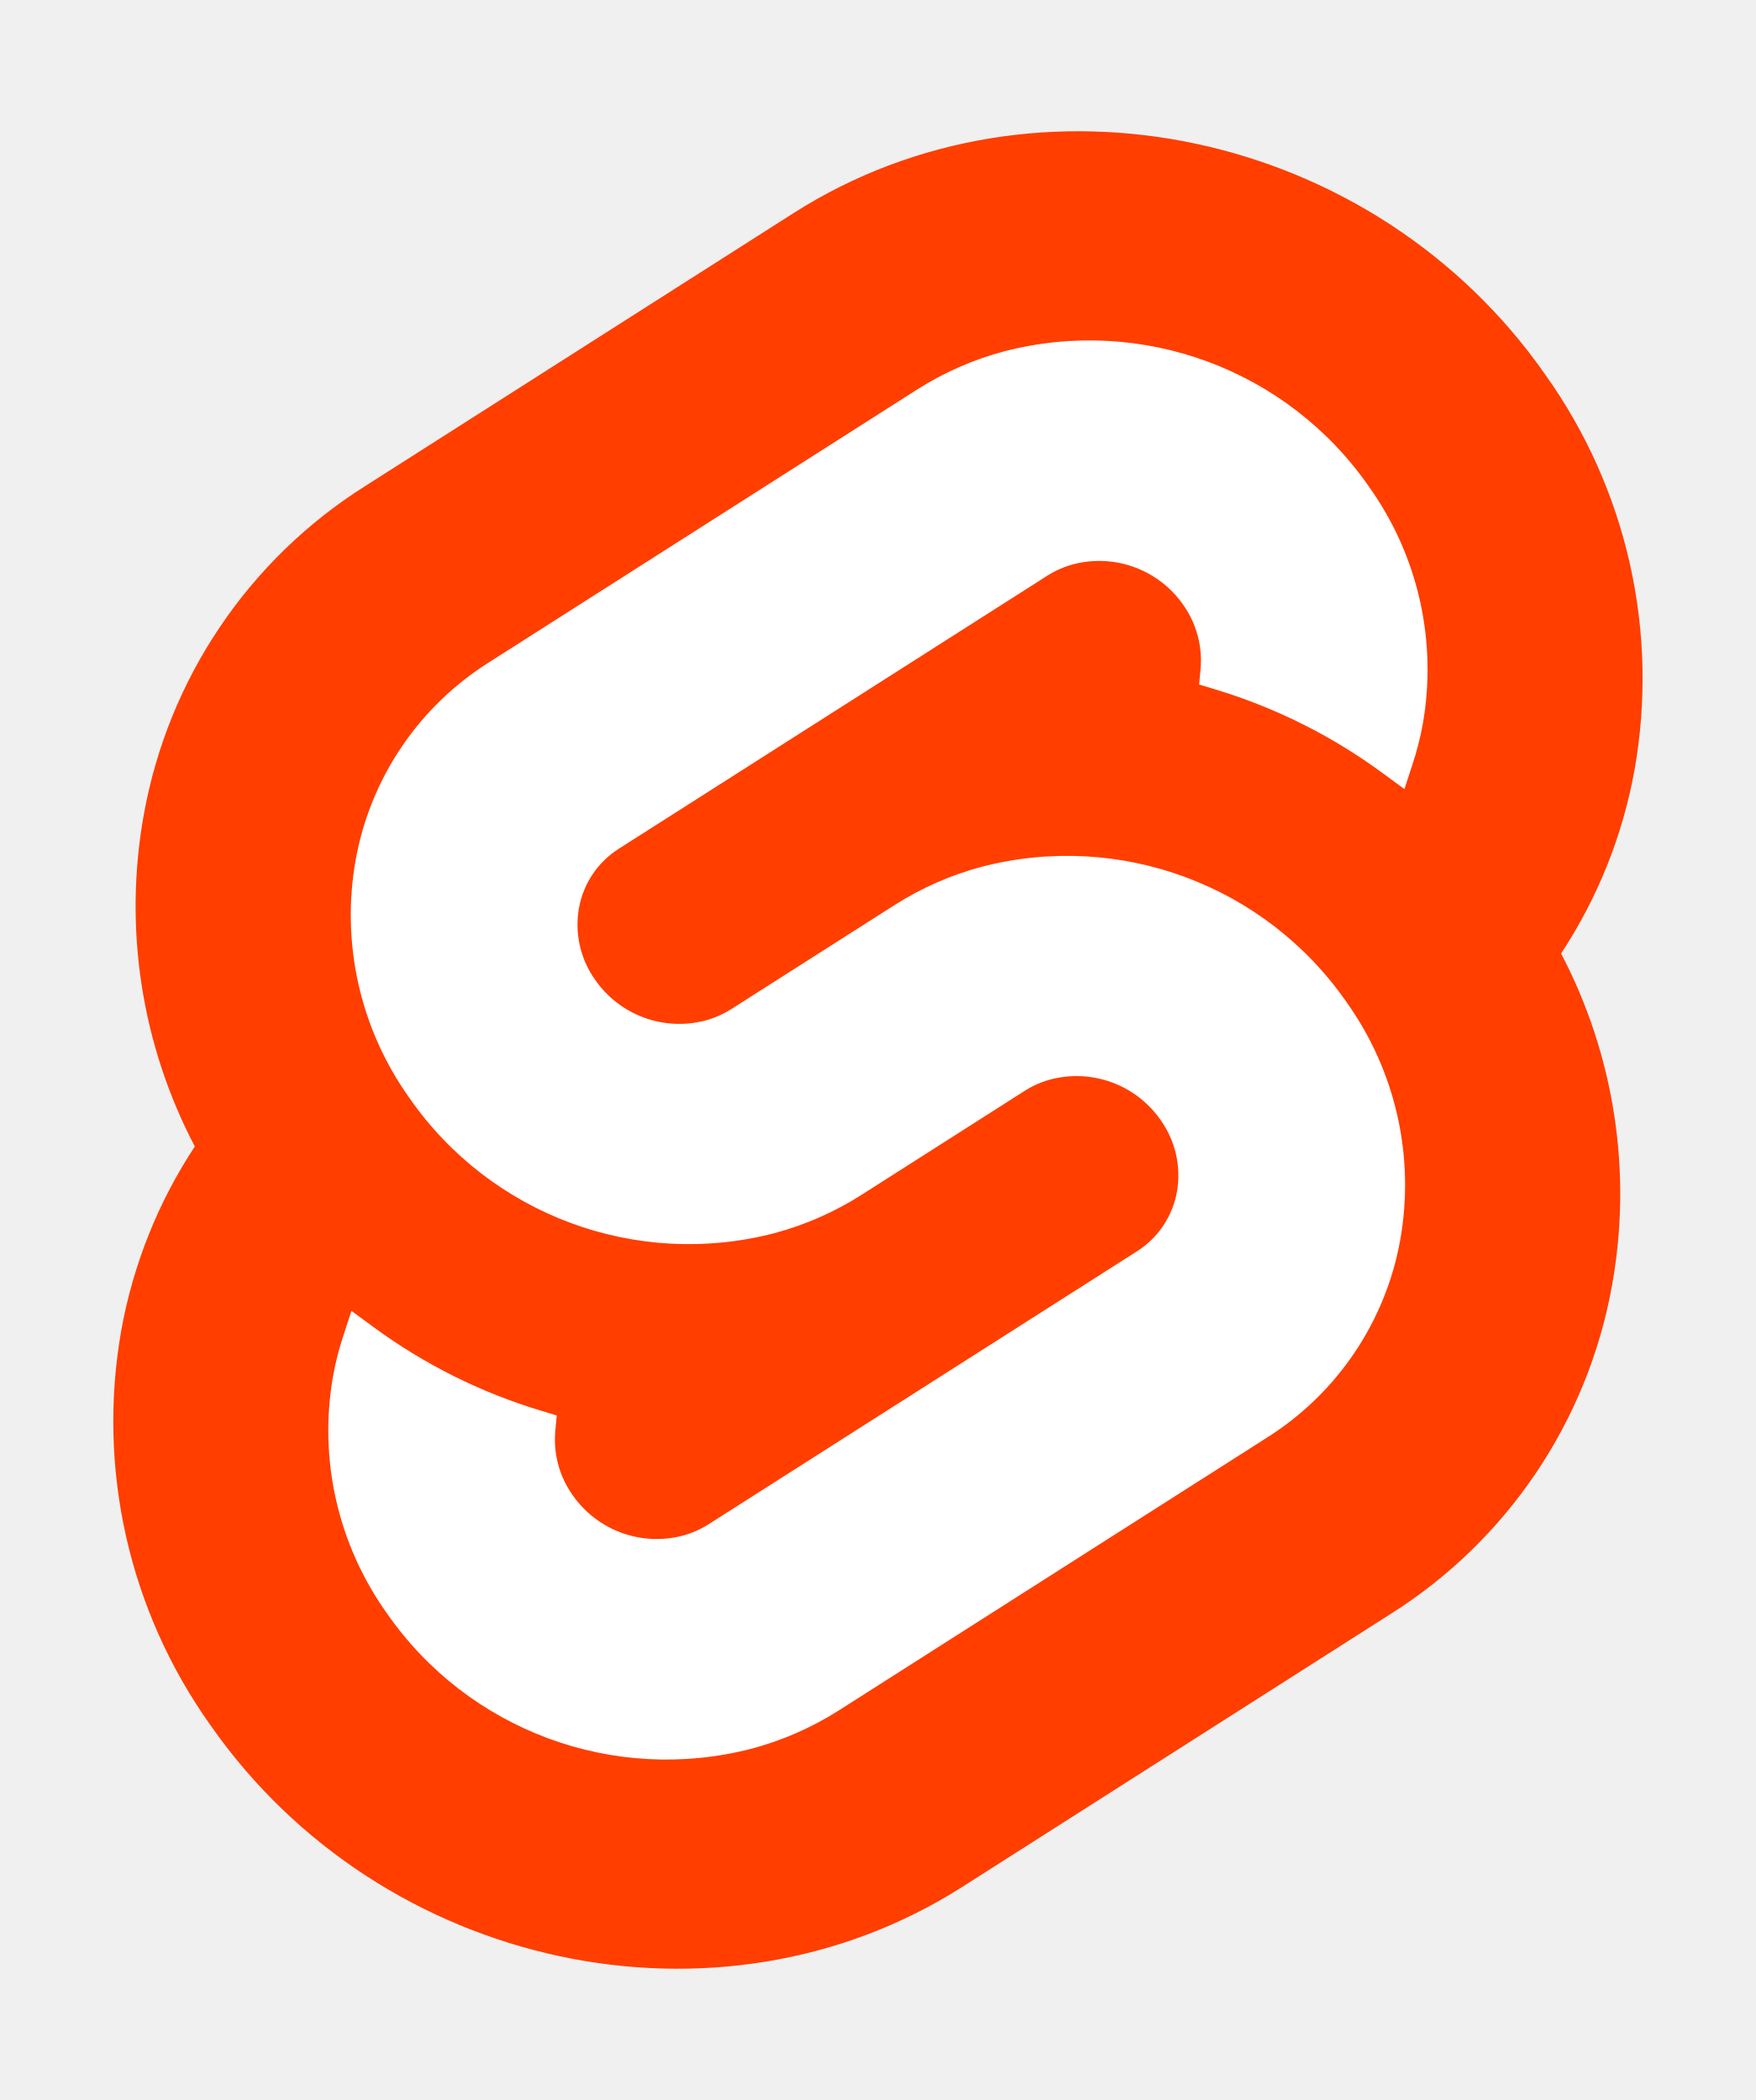
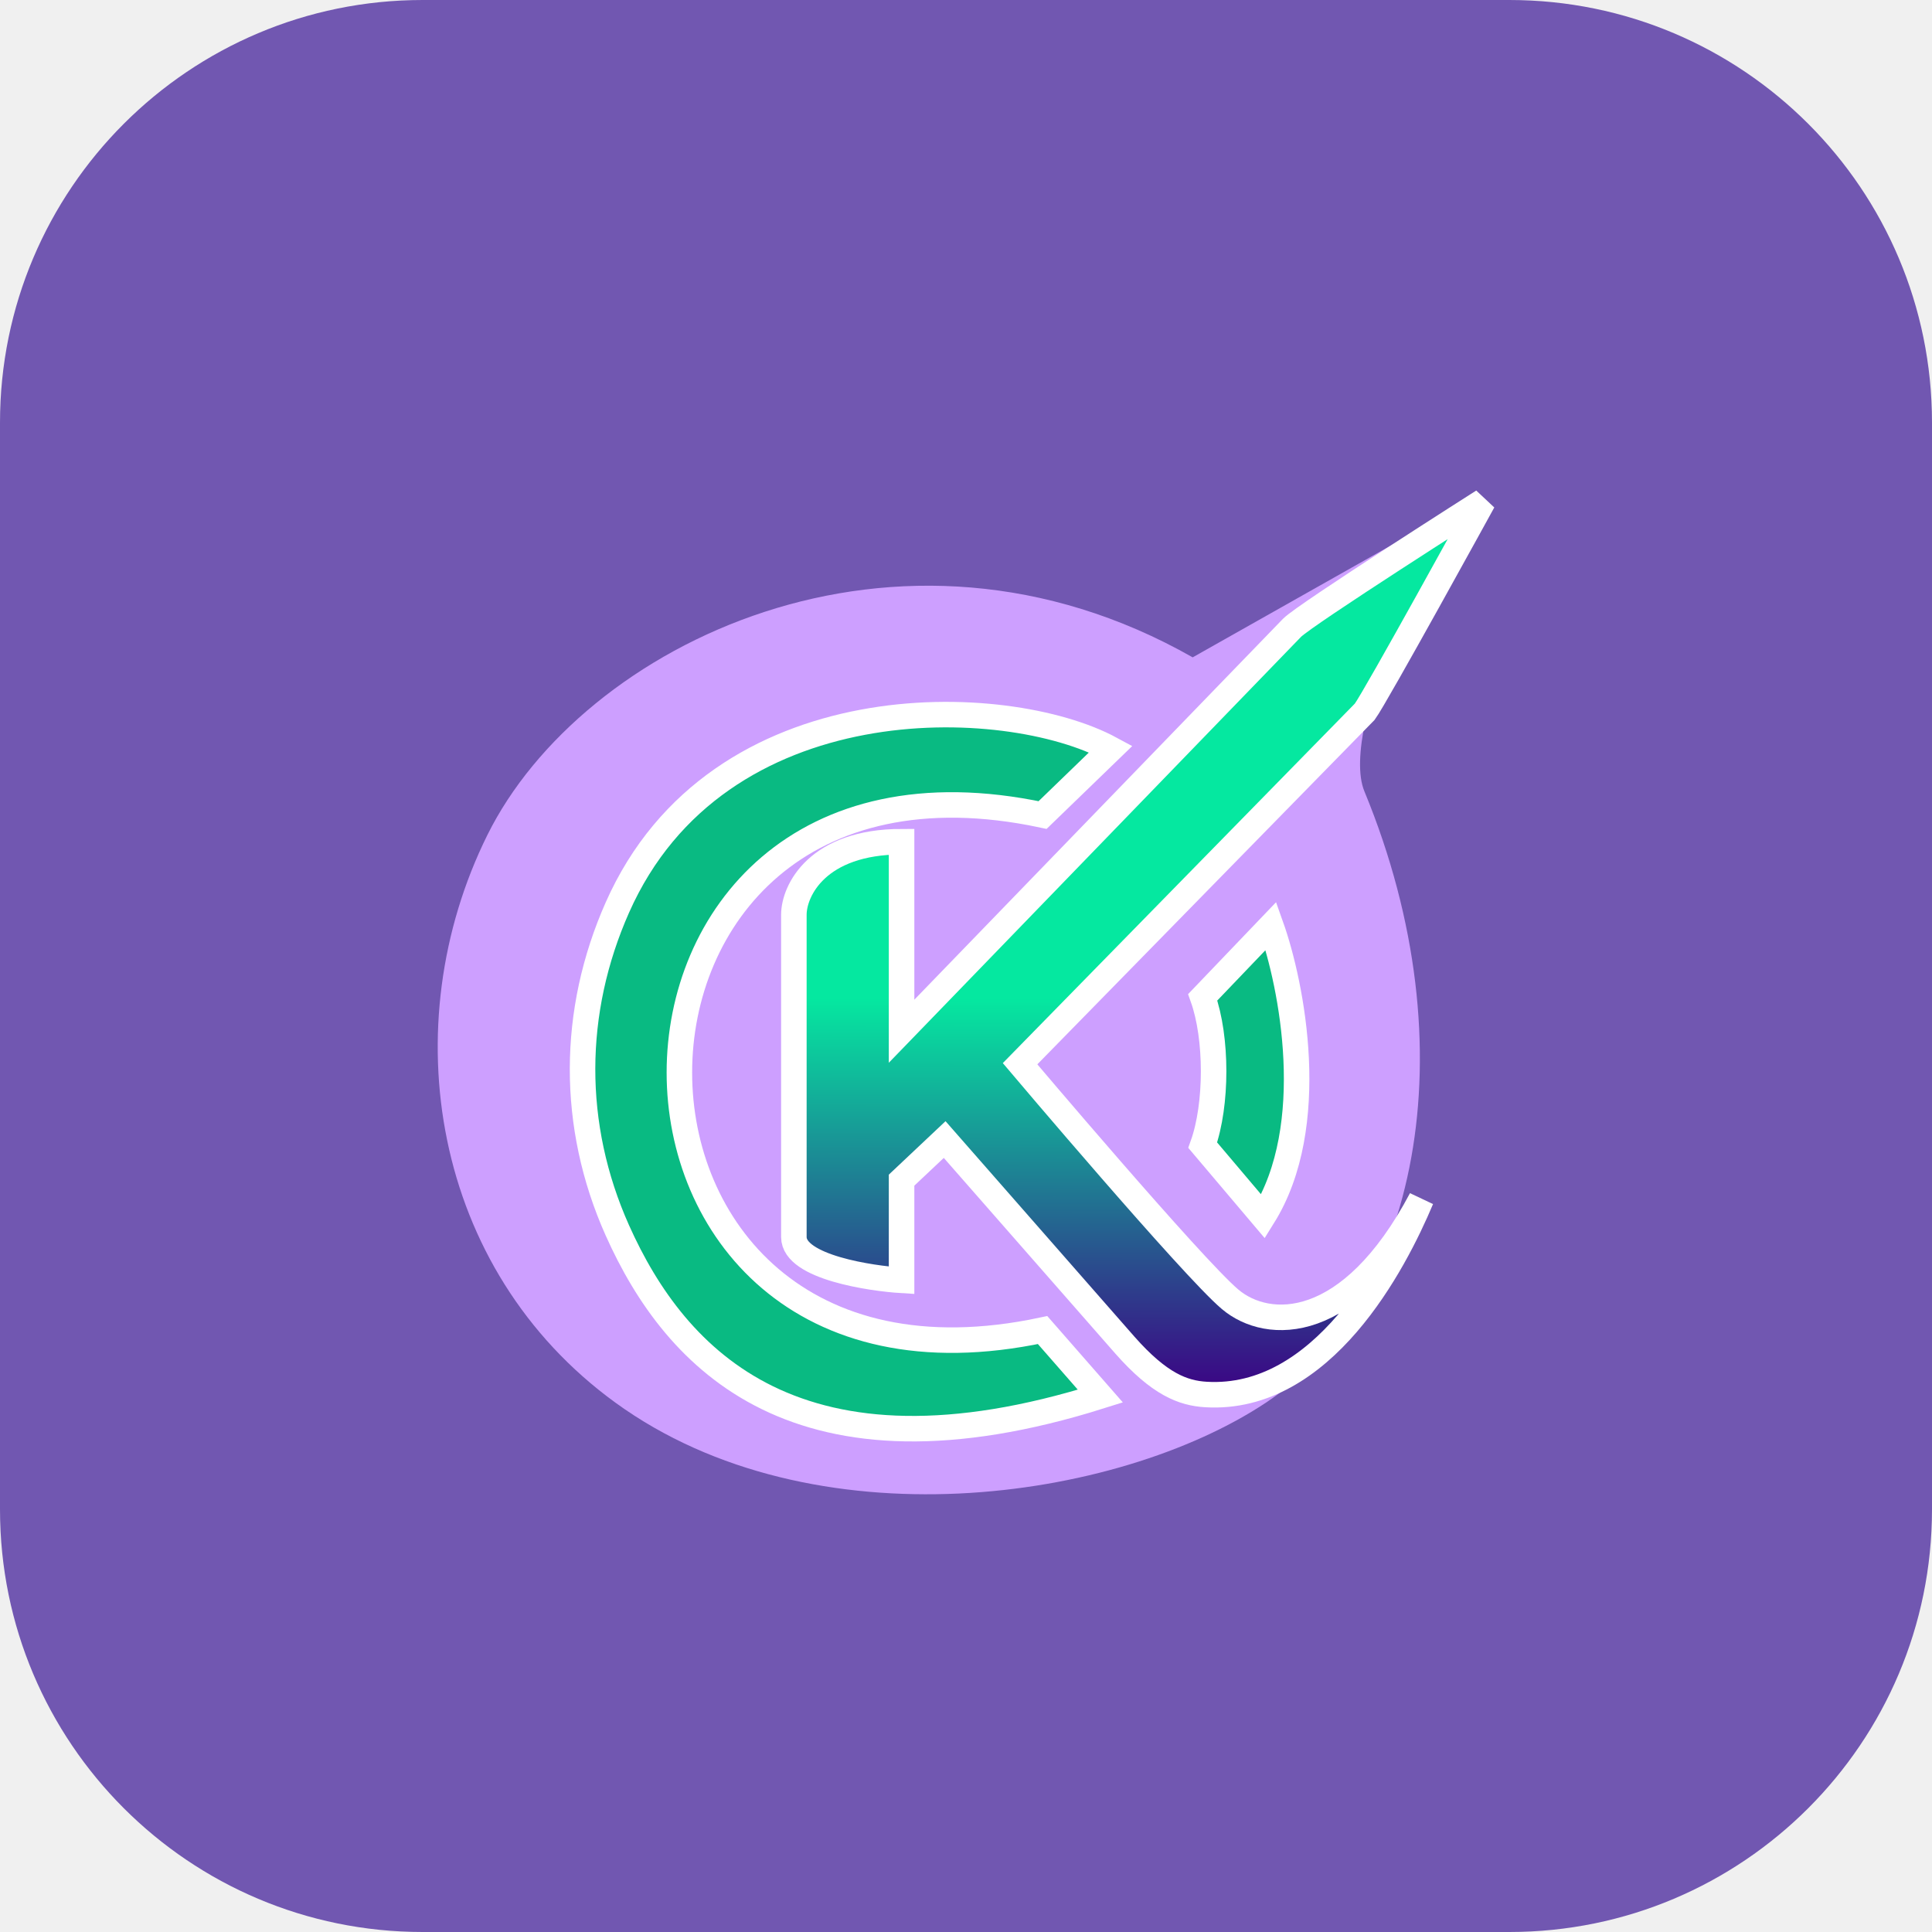
- <svg xmlns="http://www.w3.org/2000/svg" width="107" height="128" viewBox="0 0 107 128">
-   <path d="M94.157 22.819c-10.4-14.885-30.94-19.297-45.792-9.835L22.282 29.608A29.92 29.92 0 0 0 8.764 49.65a31.5 31.5 0 0 0 3.108 20.231 30 30 0 0 0-4.477 11.183 31.9 31.9 0 0 0 5.448 24.116c10.402 14.887 30.942 19.297 45.791 9.835l26.083-16.624A29.92 29.92 0 0 0 98.235 78.35a31.53 31.53 0 0 0-3.105-20.232 30 30 0 0 0 4.474-11.182 31.88 31.88 0 0 0-5.447-24.116" style="fill:#ff3e00" />
-   <path d="M45.817 106.582a20.72 20.72 0 0 1-22.237-8.243 19.17 19.17 0 0 1-3.277-14.503 18 18 0 0 1 .624-2.435l.49-1.498 1.337.981a33.6 33.6 0 0 0 10.203 5.098l.97.294-.09.968a5.85 5.85 0 0 0 1.052 3.878 6.24 6.24 0 0 0 6.695 2.485 5.8 5.8 0 0 0 1.603-.704L69.27 76.28a5.43 5.43 0 0 0 2.45-3.631 5.8 5.8 0 0 0-.987-4.371 6.24 6.24 0 0 0-6.698-2.487 5.7 5.7 0 0 0-1.6.704l-9.953 6.345a19 19 0 0 1-5.296 2.326 20.72 20.72 0 0 1-22.237-8.243 19.17 19.17 0 0 1-3.277-14.502 17.99 17.99 0 0 1 8.13-12.052l26.081-16.623a19 19 0 0 1 5.3-2.329 20.72 20.72 0 0 1 22.237 8.243 19.17 19.17 0 0 1 3.277 14.503 18 18 0 0 1-.624 2.435l-.49 1.498-1.337-.98a33.6 33.6 0 0 0-10.203-5.1l-.97-.294.09-.968a5.86 5.86 0 0 0-1.052-3.878 6.24 6.24 0 0 0-6.696-2.485 5.8 5.8 0 0 0-1.602.704L37.73 51.72a5.42 5.42 0 0 0-2.449 3.63 5.79 5.79 0 0 0 .986 4.372 6.24 6.24 0 0 0 6.698 2.486 5.8 5.8 0 0 0 1.602-.704l9.952-6.342a19 19 0 0 1 5.295-2.328 20.72 20.72 0 0 1 22.237 8.242 19.17 19.17 0 0 1 3.277 14.503 18 18 0 0 1-8.13 12.053l-26.081 16.622a19 19 0 0 1-5.3 2.328" style="fill:#fff" />
+ <svg xmlns="http://www.w3.org/2000/svg" width="512" height="512" viewBox="0 0 512 512">
+   <rect width="512" height="512" rx="112" fill="#7157b1" />
+   <svg x="116" y="137" width="266" height="259" viewBox="0 0 38 37" overflow="visible" fill="none">
+     <path id="Vector 2369" d="M35.083 10.388C39.146 20.227 36.999 29.785 31.352 33.533C25.706 37.28 14.198 38.956 6.73 33.533C-0.225 28.482 -1.693 19.252 1.88 12.041C5.453 4.83 17.403 -1.039 28.582 5.315L38 0C38 0 34.078 7.953 35.083 10.388Z" fill="#CD9FFF" />
+   </svg>
+   <svg x="207" y="130" width="189" height="243.009" viewBox="0 0 27.938 35.922" overflow="visible" fill="none">
+     <path id="Vector 2370" d="M0.5 16.62V29.243C0.5 30.431 3.559 30.869 4.719 30.94V27.015L6.407 25.424L13.475 33.486C14.825 35.013 15.747 35.359 16.646 35.412C21.215 35.682 24.023 30.268 25.078 27.758C22.293 33.019 19.068 32.932 17.589 31.682C16.109 30.433 9.361 22.454 9.361 22.454L22.863 8.665C23.285 8.099 27.5 0.422 27.5 0.422C27.5 0.422 20.542 4.846 20.015 5.377L4.719 21.181V13.756C1.428 13.756 0.5 15.666 0.5 16.62Z" fill="url(#paint0_linear_0_135)" stroke="white" />
+     <defs>
+       <linearGradient id="paint0_linear_0_135" x1="14.031" y1="19.915" x2="14.001" y2="35.422" gradientUnits="userSpaceOnUse">
+         <stop stop-color="#05E8A0" />
+         <stop offset="1" stop-color="#3C0184" />
+       </linearGradient>
+     </defs>
+   </svg>
+   <svg x="151" y="186" width="196" height="195.999" viewBox="0 0 29 29" overflow="visible" fill="none">
+     <g id="Vector 2371">
+       <path d="M18.539 4.438C-0.45 0.399 -0.45 28.671 18.539 24.632L20.804 27.221C8.967 30.949 4.15 25.835 1.866 20.726C0.029 16.618 0.061 12.136 1.866 8.063C5.796 -0.809 17.133 -0.36 21.215 1.849L18.539 4.438Z" fill="#09BA82" />
+       <path d="M24.818 11.584C25.387 13.172 25.387 15.795 24.818 17.383L27.185 20.179C29.408 16.617 28.317 11.1 27.494 8.788L24.818 11.584Z" fill="#09BA82" />
+       <path d="M18.539 24.632C-0.45 28.671 -0.45 0.399 18.539 4.438L21.215 1.849C17.133 -0.36 5.796 -0.809 1.866 8.063C0.061 12.136 0.029 16.618 1.866 20.726C4.15 25.835 8.967 30.949 20.804 27.221L18.539 24.632ZM24.818 17.383C25.387 15.795 25.387 13.172 24.818 11.584L27.494 8.788C28.317 11.1 29.408 16.617 27.185 20.179L24.818 17.383Z" stroke="white" />
+     </g>
+   </svg>
</svg>
